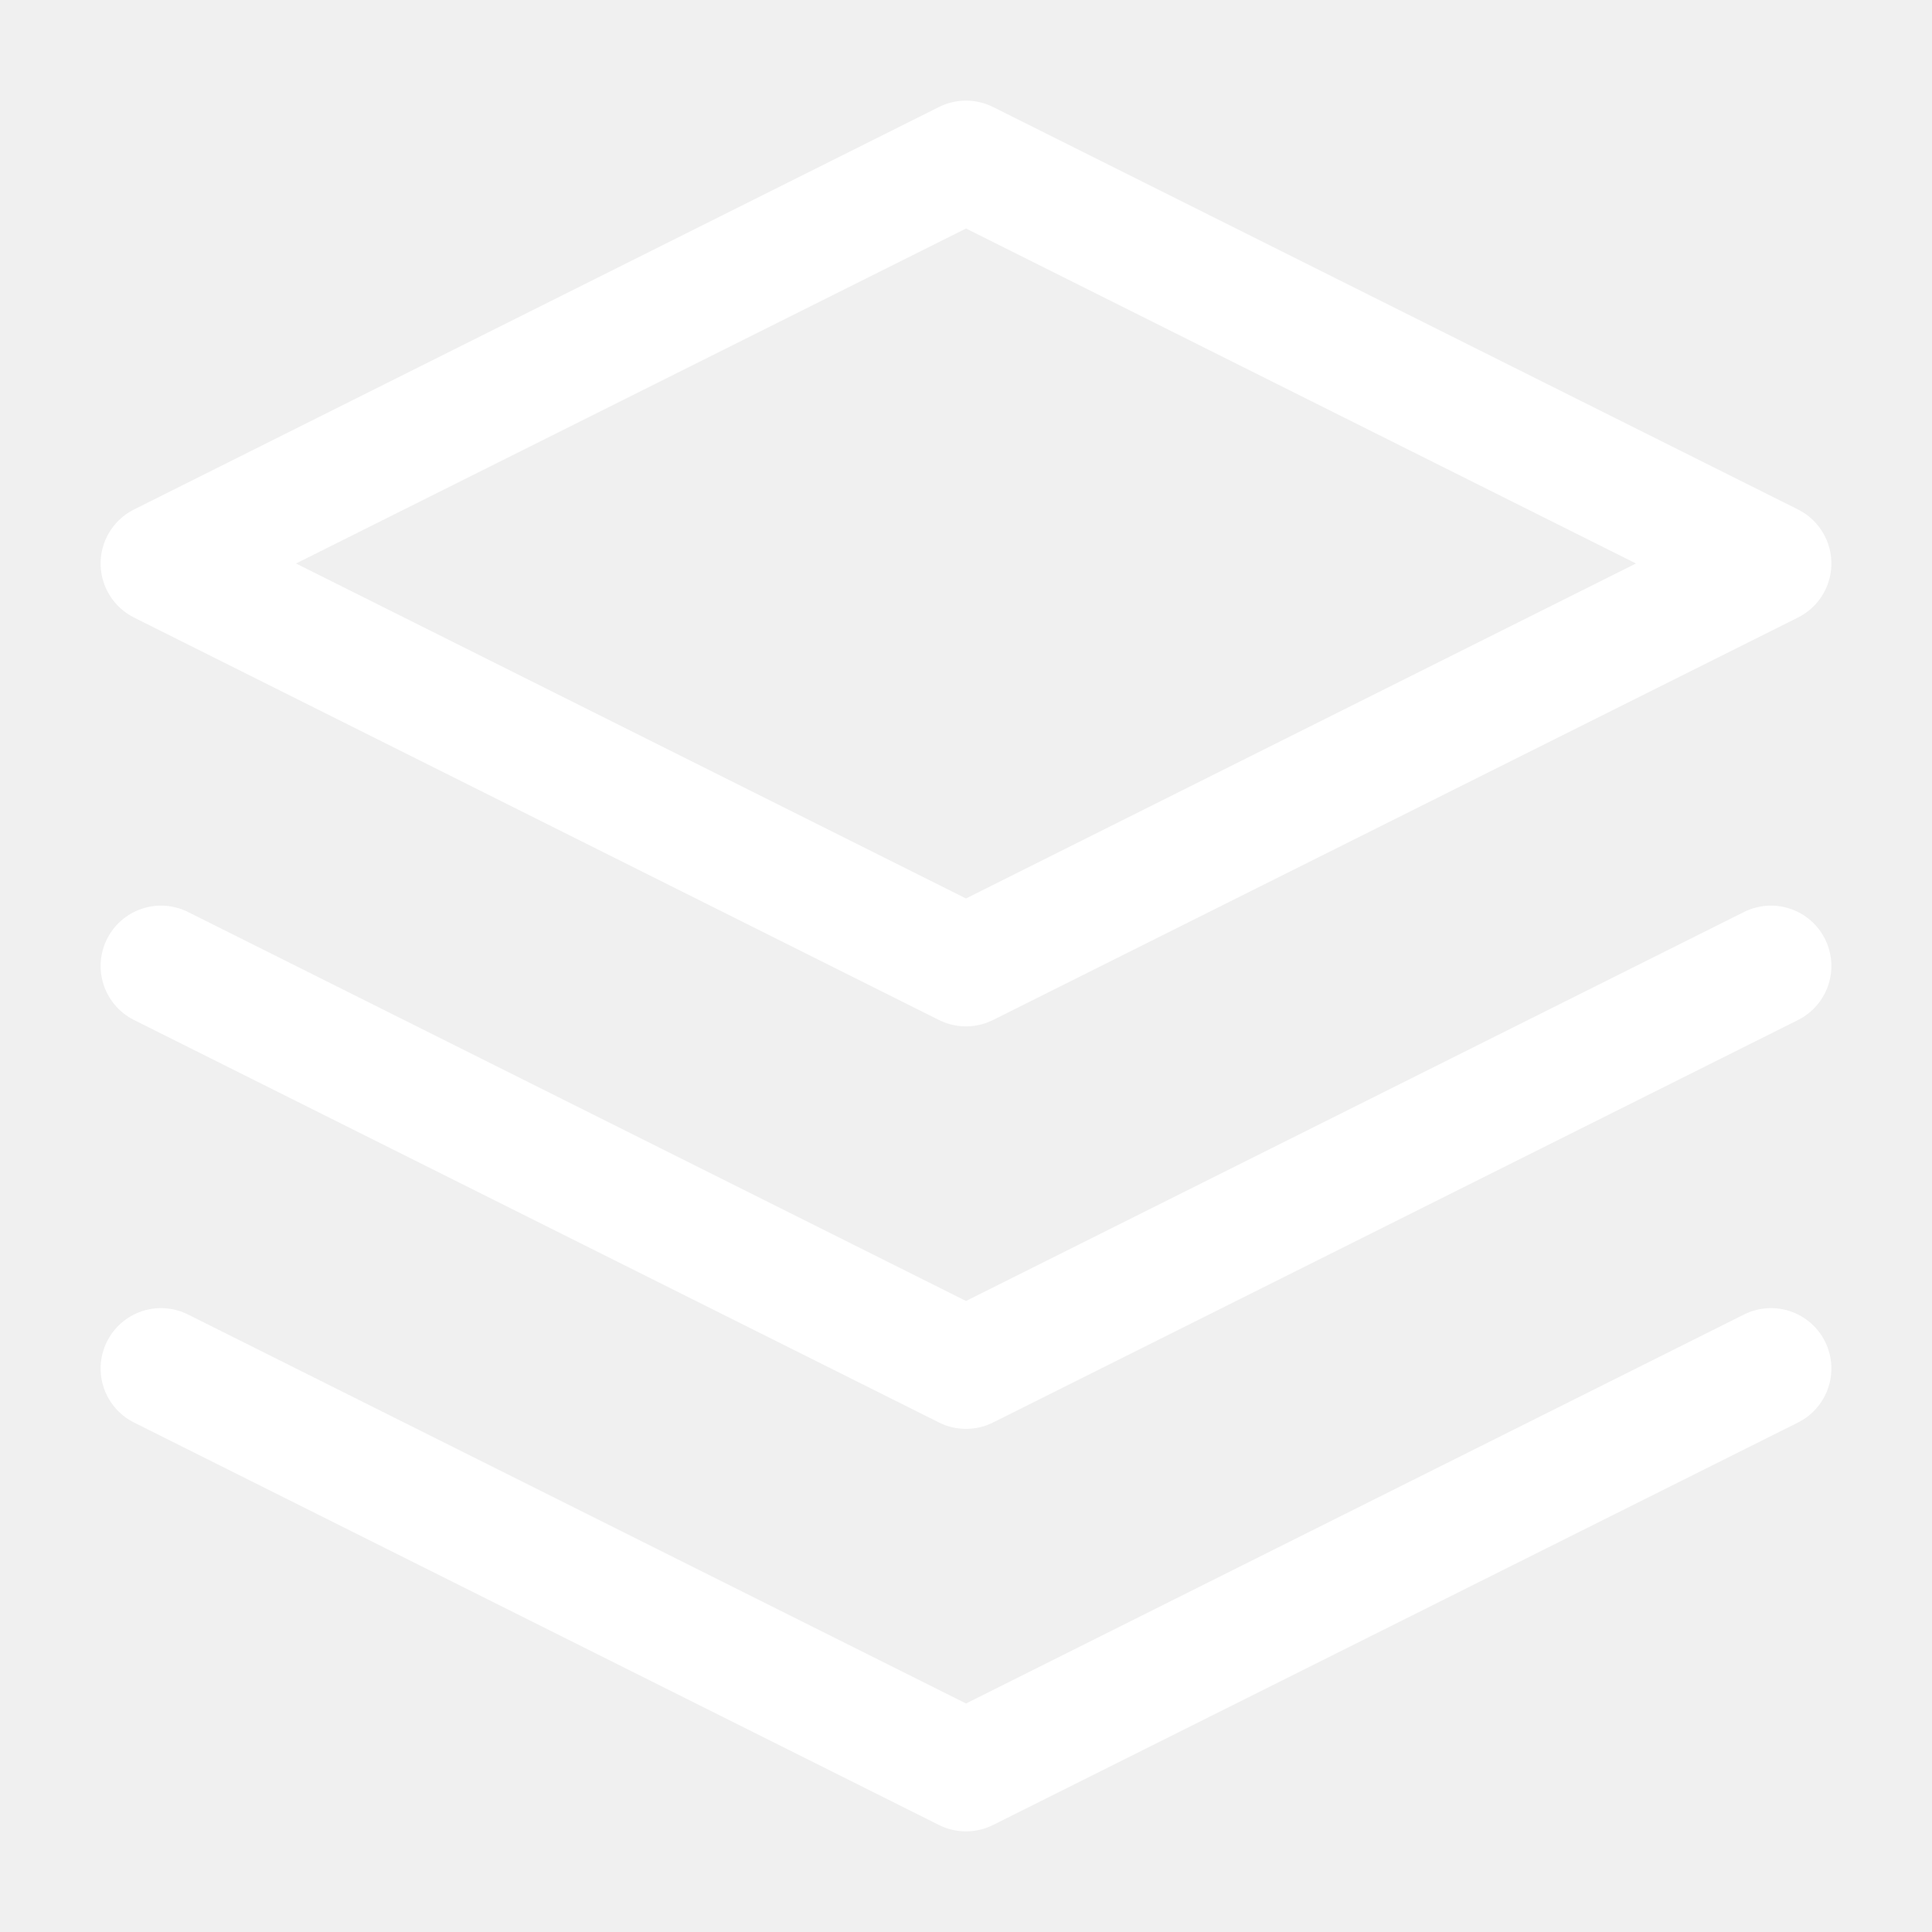
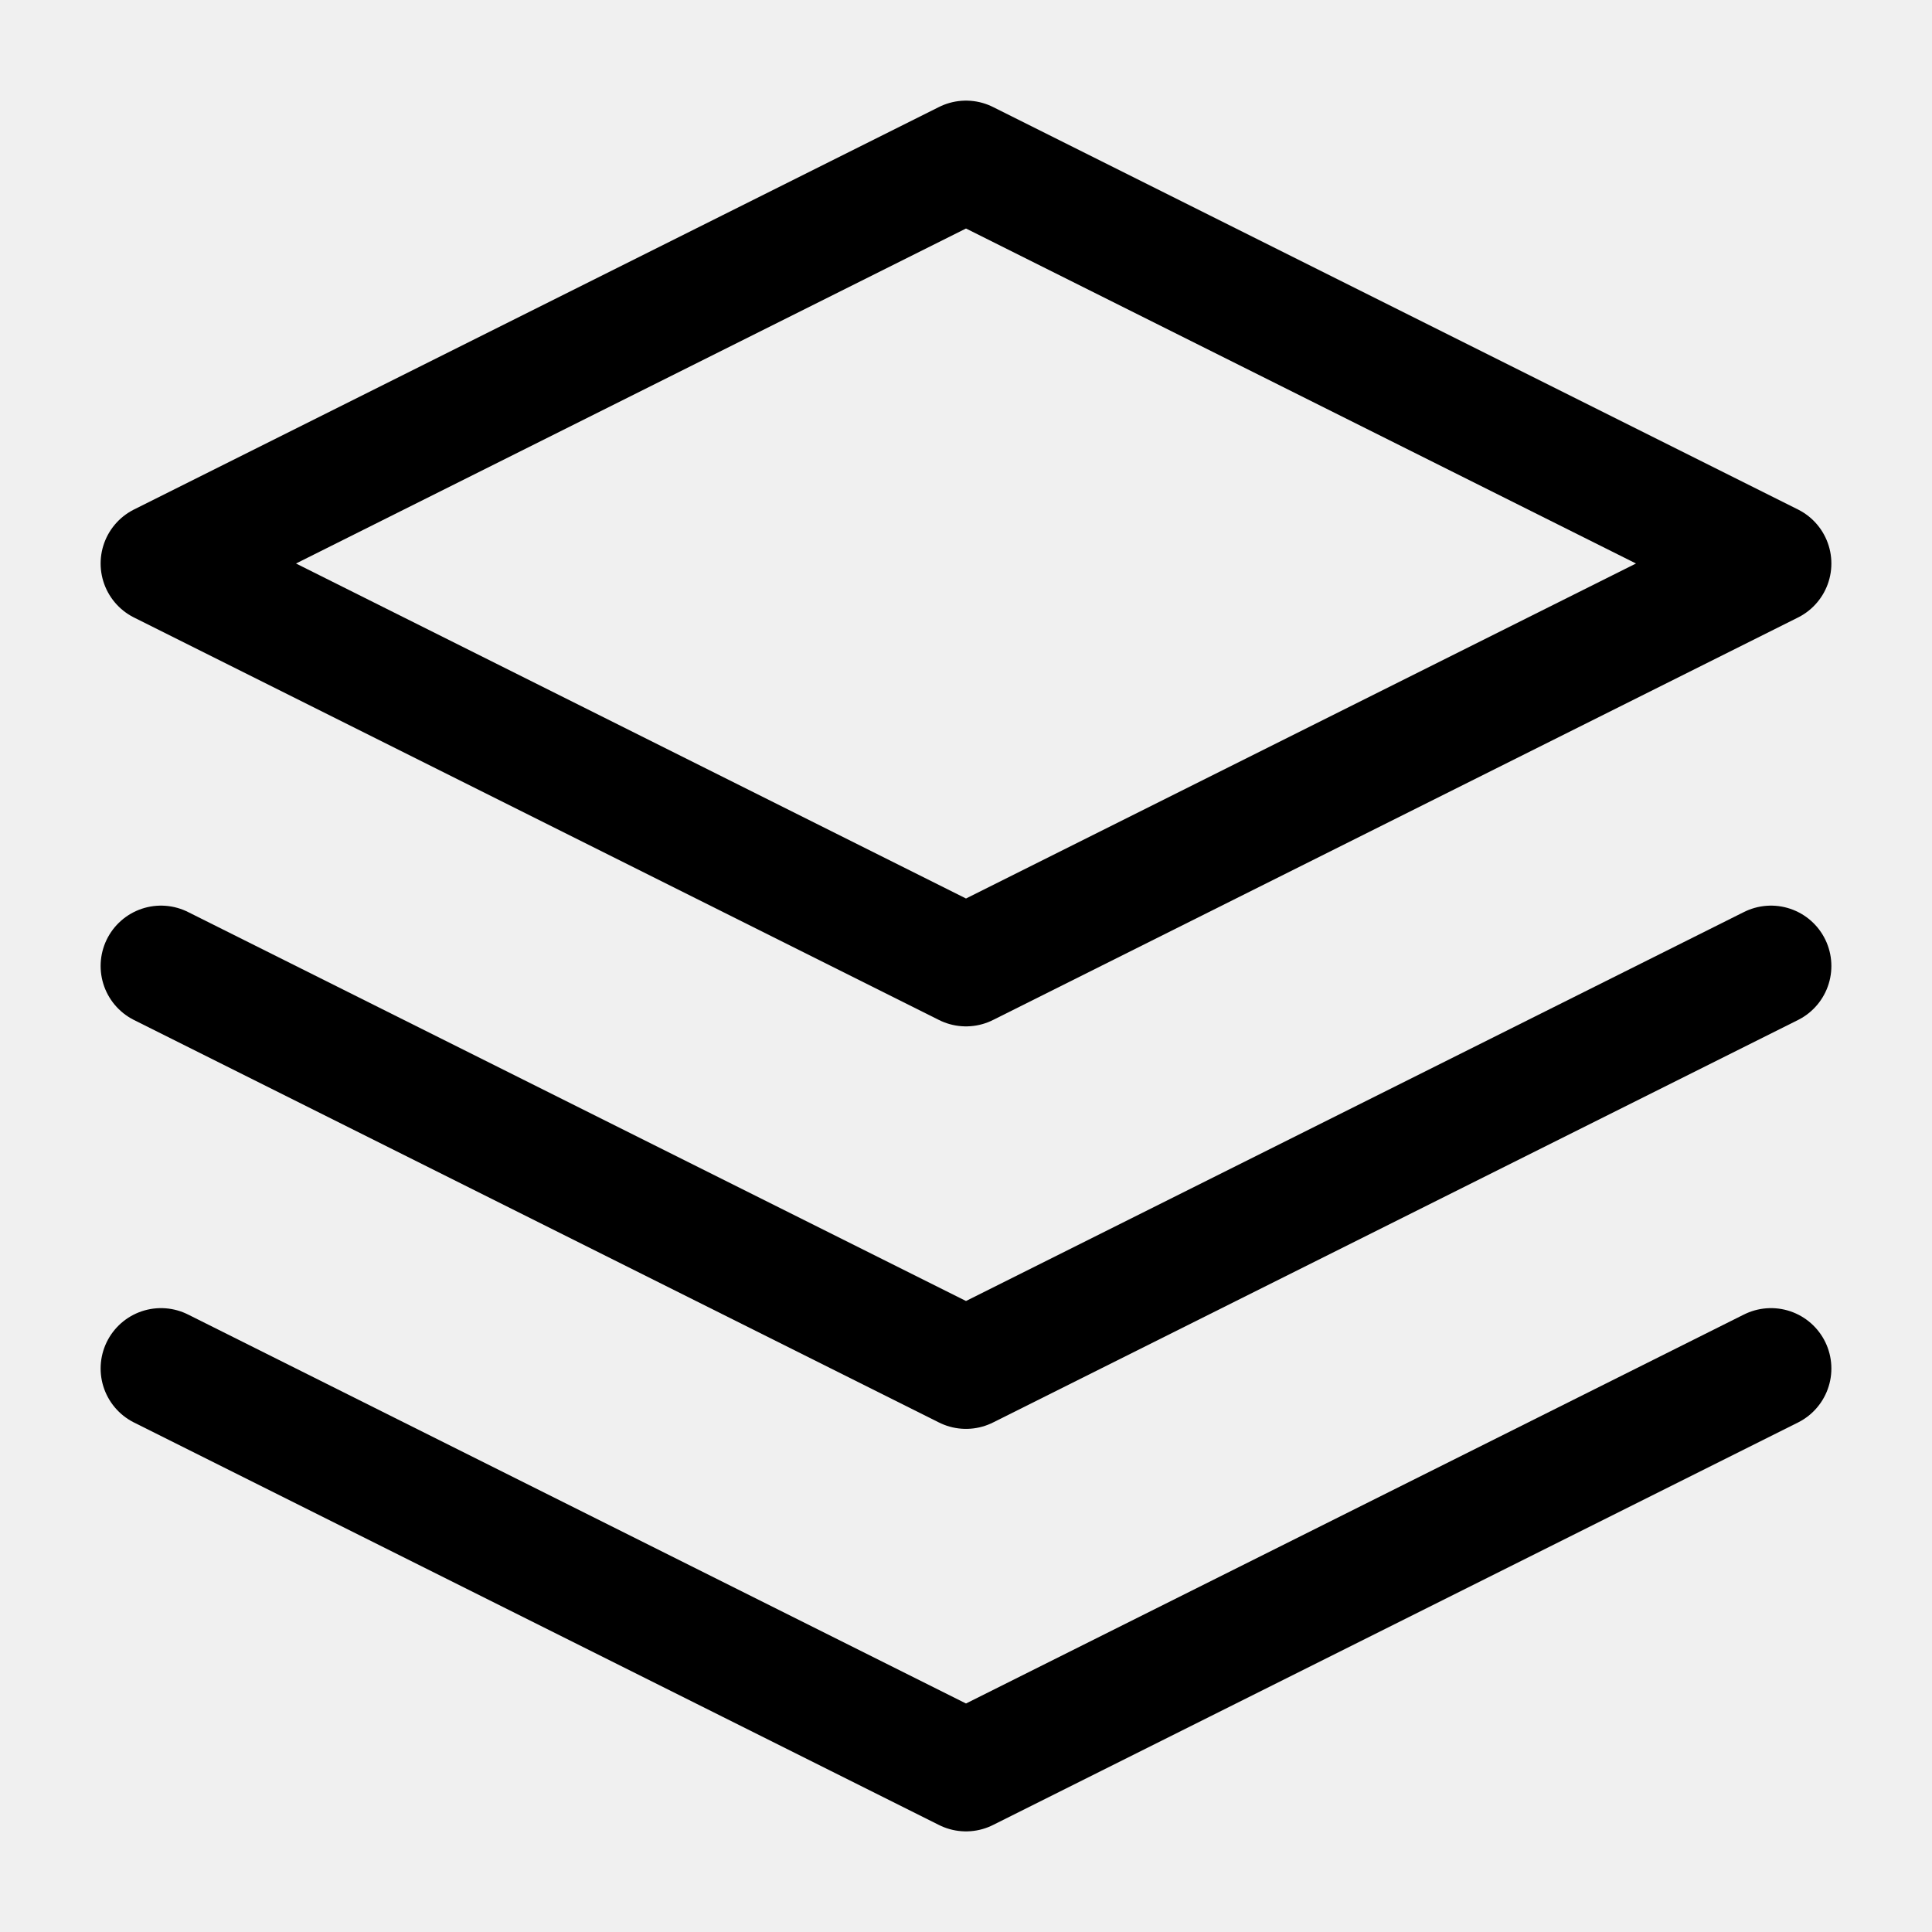
<svg xmlns="http://www.w3.org/2000/svg" width="24" height="24" viewBox="0 0 24 24" fill="none">
-   <path d="M12 2L2 7L12 12L22 7L12 2Z" stroke="white" stroke-width="1.5" stroke-linecap="round" stroke-linejoin="round" />
-   <path d="M2 17L12 22L22 17" stroke="white" stroke-width="1.5" stroke-linecap="round" stroke-linejoin="round" />
-   <path d="M2 12L12 17L22 12" stroke="white" stroke-width="1.5" stroke-linecap="round" stroke-linejoin="round" />
+   <path d="M12 2L2 7L12 12L22 7L12 2Z" stroke="currentColor" stroke-width="1.5" stroke-linecap="round" stroke-linejoin="round" />
+   <path d="M2 17L12 22L22 17" stroke="currentColor" stroke-width="1.5" stroke-linecap="round" stroke-linejoin="round" />
+   <path d="M2 12L12 17L22 12" stroke="currentColor" stroke-width="1.5" stroke-linecap="round" stroke-linejoin="round" />
</svg>
